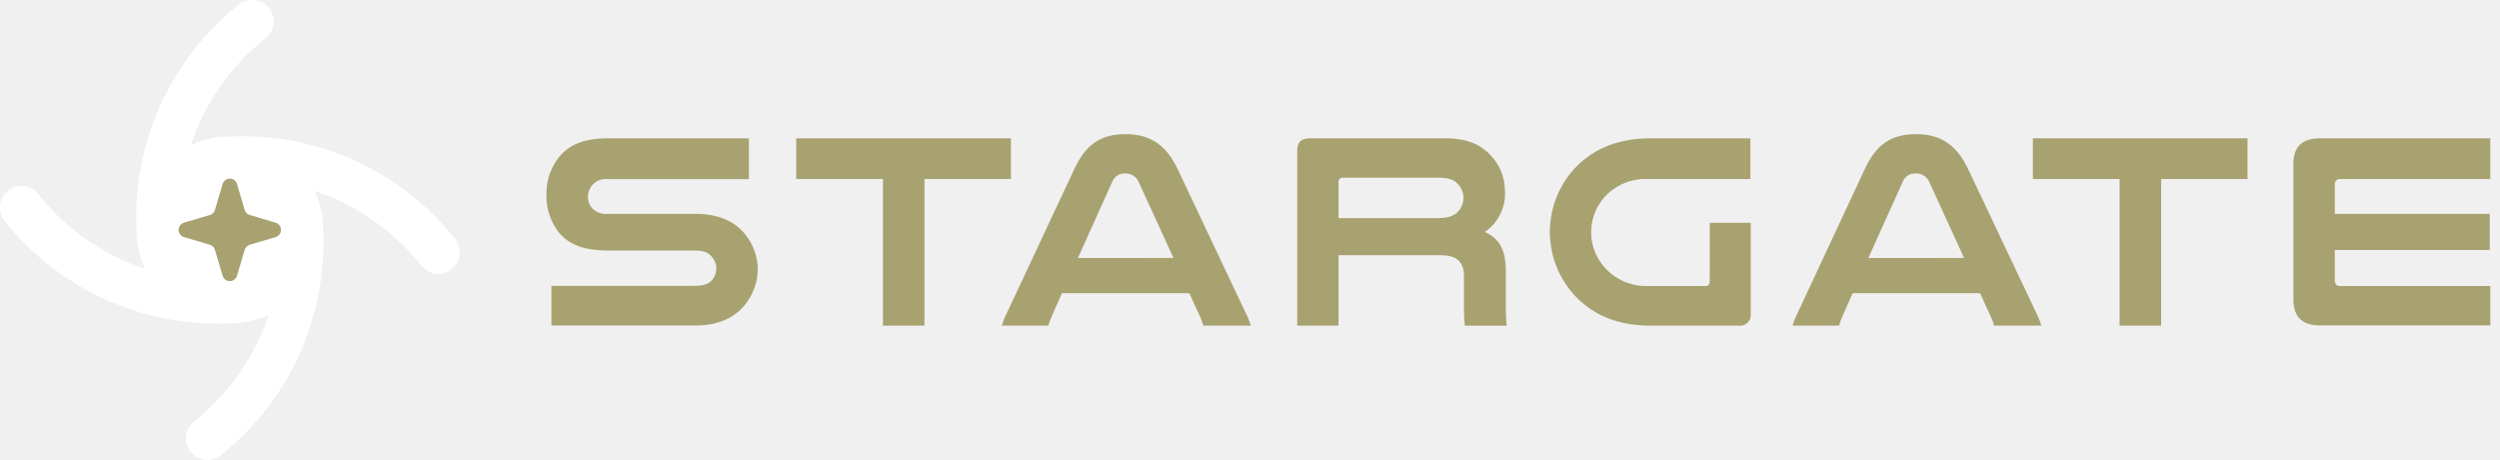
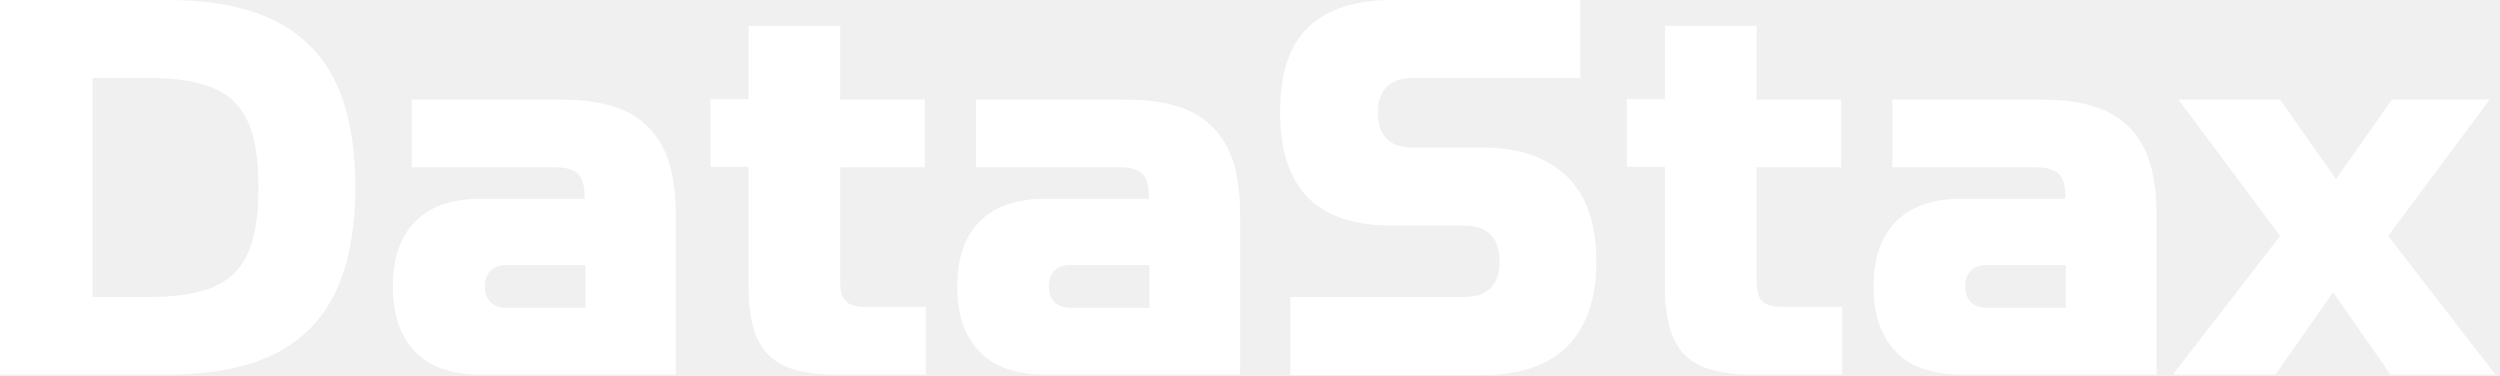
- <svg xmlns="http://www.w3.org/2000/svg" width="261" height="48" viewBox="0 0 261 48" fill="none">
-   <g clip-path="url(#clip0)">
-     <path d="M72.603 22.326H63.488C63.194 22.359 62.896 22.326 62.616 22.229C62.336 22.133 62.081 21.975 61.87 21.767C61.566 21.438 61.4 21.005 61.407 20.556C61.405 20.29 61.46 20.026 61.57 19.782C61.679 19.539 61.84 19.322 62.04 19.146C62.241 18.97 62.477 18.84 62.733 18.763C62.989 18.687 63.258 18.666 63.522 18.703H78.218V14.439H63.522C60.915 14.439 59.414 15.159 58.426 16.348C57.518 17.466 57.038 18.871 57.07 20.311C57.026 21.835 57.551 23.322 58.543 24.48C59.498 25.49 60.915 26.154 63.522 26.154H72.486C73.474 26.154 73.937 26.355 74.255 26.713C74.429 26.882 74.568 27.084 74.664 27.307C74.76 27.53 74.811 27.77 74.813 28.013C74.813 28.483 74.638 28.937 74.322 29.286C74.004 29.632 73.513 29.844 72.497 29.844H57.589V33.98H72.603C75.176 33.98 76.8 33.081 77.838 31.78C78.665 30.744 79.125 29.462 79.144 28.136C79.138 26.771 78.656 25.45 77.782 24.402C76.711 23.118 75.064 22.326 72.603 22.326Z" fill="#A8A271" />
-     <path d="M105.583 14.439H83.163V18.692H92.216V33.996H96.553V18.692H105.583V14.439Z" fill="#A8A271" />
-     <path d="M122.992 17.648C121.808 15.131 120.1 14.004 117.583 14.004C114.893 14.004 113.392 15.12 112.203 17.648L104.947 33.126C104.821 33.408 104.715 33.699 104.629 33.996H109.49C109.549 33.758 109.627 33.524 109.725 33.298L110.908 30.608H124.214L125.459 33.332C125.549 33.546 125.618 33.769 125.665 33.996H130.638C130.552 33.699 130.446 33.408 130.32 33.126L122.992 17.648ZM112.582 26.936L116.166 18.977C116.271 18.706 116.459 18.475 116.704 18.319C116.949 18.162 117.237 18.087 117.527 18.106C117.819 18.1 118.105 18.179 118.352 18.334C118.599 18.489 118.796 18.712 118.917 18.977L122.562 26.93L112.582 26.936Z" fill="#A8A271" />
-     <path d="M157.273 28.326C157.273 26.009 156.547 24.882 155.073 24.218C155.766 23.748 156.324 23.107 156.694 22.356C157.064 21.606 157.233 20.772 157.183 19.937C157.18 19.185 157.022 18.442 156.719 17.755C156.415 17.067 155.973 16.449 155.419 15.941C154.437 15.02 153.109 14.439 150.993 14.439H136.789C135.924 14.439 135.488 14.847 135.488 15.656V33.996H139.797V26.646H150.446C152.266 26.646 152.902 27.427 152.902 28.878V32.584C152.906 33.058 152.936 33.531 152.992 34.002H157.362C157.294 33.387 157.264 32.768 157.273 32.149V28.326ZM152.439 21.901C152.065 22.421 151.429 22.772 150.206 22.772H139.797V19.038C139.789 18.972 139.796 18.904 139.818 18.841C139.84 18.778 139.876 18.72 139.923 18.673C139.97 18.625 140.028 18.59 140.091 18.568C140.154 18.546 140.222 18.539 140.288 18.547H150.184C151.3 18.547 151.859 18.776 152.21 19.155C152.573 19.508 152.796 19.981 152.838 20.486C152.881 20.99 152.739 21.493 152.439 21.901Z" fill="#A8A271" />
-     <path d="M178.566 29.397C178.566 29.715 178.42 29.86 178.13 29.86H172.052C171.2 29.881 170.353 29.712 169.573 29.367C168.793 29.021 168.1 28.508 167.542 27.862C166.675 26.872 166.192 25.604 166.181 24.288C166.17 22.972 166.631 21.695 167.481 20.69C168.043 20.034 168.746 19.513 169.537 19.167C170.329 18.821 171.189 18.659 172.052 18.692H182.813V14.439H172.342C168.608 14.439 165.89 15.829 164.099 17.994C162.587 19.834 161.797 22.162 161.877 24.543C161.957 26.923 162.902 29.192 164.534 30.927C166.326 32.807 168.843 33.996 172.348 33.996H181.607C181.776 34.017 181.947 33.999 182.107 33.944C182.268 33.889 182.414 33.798 182.534 33.678C182.654 33.558 182.745 33.412 182.8 33.252C182.855 33.091 182.873 32.92 182.852 32.752V23.263H178.571L178.566 29.397Z" fill="#A8A271" />
-     <path d="M205.552 17.648C204.368 15.131 202.66 14.004 200.143 14.004C197.453 14.004 195.946 15.12 194.763 17.648L187.535 33.126C187.406 33.407 187.3 33.698 187.217 33.996H192.078C192.138 33.758 192.214 33.525 192.307 33.298L193.496 30.608H206.802L208.046 33.332C208.135 33.546 208.202 33.769 208.247 33.996H213.209C213.121 33.7 213.015 33.409 212.891 33.126L205.552 17.648ZM195.137 26.936L198.726 18.977C198.83 18.707 199.018 18.477 199.262 18.32C199.506 18.164 199.793 18.089 200.082 18.106C200.376 18.096 200.667 18.173 200.917 18.328C201.167 18.483 201.366 18.709 201.488 18.977L205.133 26.93L195.137 26.936Z" fill="#A8A271" />
-     <path d="M212.316 18.692H221.375V33.996H225.712V18.692H234.737V14.439H212.316V18.692Z" fill="#A8A271" />
-     <path d="M244.426 18.692H260.093V14.439H242.316C240.463 14.439 239.526 15.304 239.526 17.073V31.256C239.526 33.075 240.452 33.974 242.277 33.974H260.093V29.86H244.409C244.035 29.86 243.851 29.654 243.851 29.252V26.099H260.037V22.326H243.851V19.273C243.841 19.195 243.849 19.115 243.875 19.041C243.9 18.966 243.942 18.898 243.997 18.843C244.053 18.787 244.12 18.744 244.194 18.718C244.269 18.692 244.348 18.683 244.426 18.692Z" fill="#A8A271" />
-     <path d="M47.515 24.933C44.733 21.432 41.163 18.64 37.095 16.783C33.028 14.926 28.579 14.058 24.112 14.25C22.667 14.233 21.237 14.54 19.926 15.148C21.389 10.746 24.105 6.867 27.74 3.986C27.971 3.802 28.163 3.576 28.306 3.318C28.448 3.061 28.539 2.777 28.573 2.485C28.606 2.192 28.581 1.896 28.5 1.613C28.419 1.33 28.283 1.065 28.1 0.835C27.917 0.604 27.69 0.412 27.433 0.269C27.175 0.127 26.892 0.036 26.599 0.002C26.307 -0.031 26.01 -0.006 25.727 0.075C25.444 0.156 25.18 0.292 24.949 0.475C21.444 3.256 18.648 6.828 16.788 10.897C14.928 14.967 14.059 19.419 14.25 23.889C14.233 25.334 14.54 26.764 15.148 28.075C10.746 26.613 6.866 23.897 3.986 20.261C3.616 19.795 3.076 19.496 2.485 19.428C1.894 19.361 1.3 19.531 0.835 19.901C0.369 20.271 0.07 20.811 0.002 21.402C-0.065 21.993 0.105 22.586 0.475 23.052C3.256 26.557 6.828 29.353 10.897 31.213C14.967 33.073 19.419 33.943 23.889 33.751C25.334 33.768 26.764 33.461 28.075 32.853C26.613 37.255 23.898 41.135 20.261 44.015C20.03 44.199 19.838 44.425 19.695 44.683C19.553 44.941 19.462 45.224 19.428 45.516C19.395 45.809 19.42 46.105 19.501 46.388C19.582 46.671 19.718 46.936 19.901 47.166C20.084 47.397 20.311 47.589 20.569 47.732C20.826 47.874 21.109 47.965 21.402 47.999C21.993 48.066 22.586 47.896 23.052 47.526C26.557 44.745 29.353 41.173 31.213 37.104C33.073 33.034 33.943 28.582 33.751 24.112C33.768 22.667 33.461 21.237 32.853 19.926C37.255 21.389 41.134 24.105 44.015 27.74C44.199 27.971 44.425 28.163 44.683 28.306C44.941 28.448 45.224 28.539 45.516 28.573C45.809 28.606 46.105 28.581 46.388 28.5C46.671 28.419 46.936 28.283 47.166 28.1C47.397 27.917 47.589 27.69 47.732 27.433C47.874 27.175 47.965 26.892 47.999 26.599C48.032 26.307 48.008 26.01 47.926 25.727C47.845 25.444 47.709 25.18 47.526 24.949L47.515 24.933ZM28.773 24.754L26.082 25.552C25.956 25.588 25.841 25.656 25.748 25.748C25.656 25.841 25.588 25.956 25.552 26.082L24.754 28.773C24.709 28.938 24.61 29.083 24.474 29.187C24.338 29.291 24.172 29.347 24 29.347C23.829 29.347 23.663 29.291 23.527 29.187C23.391 29.083 23.292 28.938 23.247 28.773L22.449 26.082C22.413 25.956 22.346 25.841 22.253 25.748C22.16 25.656 22.045 25.588 21.919 25.552L19.228 24.754C19.063 24.709 18.918 24.61 18.814 24.474C18.71 24.338 18.654 24.172 18.654 24C18.654 23.829 18.71 23.663 18.814 23.527C18.918 23.391 19.063 23.292 19.228 23.247L21.919 22.449C22.045 22.413 22.16 22.346 22.253 22.253C22.346 22.16 22.413 22.045 22.449 21.919L23.247 19.228C23.292 19.063 23.391 18.918 23.527 18.814C23.663 18.71 23.829 18.654 24 18.654C24.172 18.654 24.338 18.71 24.474 18.814C24.61 18.918 24.709 19.063 24.754 19.228L25.552 21.919C25.588 22.045 25.656 22.16 25.748 22.253C25.841 22.346 25.956 22.413 26.082 22.449L28.773 23.247C28.938 23.292 29.083 23.391 29.187 23.527C29.291 23.663 29.347 23.829 29.347 24C29.347 24.172 29.291 24.338 29.187 24.474C29.083 24.61 28.938 24.709 28.773 24.754Z" fill="white" />
-     <path d="M28.772 24.753L26.082 25.552C25.956 25.587 25.841 25.655 25.748 25.748C25.655 25.841 25.587 25.956 25.552 26.082L24.753 28.772C24.708 28.937 24.61 29.083 24.474 29.186C24.338 29.29 24.171 29.346 24 29.346C23.829 29.346 23.662 29.29 23.526 29.186C23.39 29.083 23.292 28.937 23.247 28.772L22.448 26.082C22.413 25.956 22.345 25.841 22.252 25.748C22.159 25.655 22.044 25.587 21.918 25.552L19.228 24.753C19.063 24.708 18.917 24.61 18.814 24.474C18.71 24.338 18.654 24.171 18.654 24C18.654 23.829 18.71 23.662 18.814 23.526C18.917 23.39 19.063 23.292 19.228 23.247L21.918 22.448C22.044 22.412 22.159 22.345 22.252 22.252C22.345 22.159 22.413 22.044 22.448 21.918L23.247 19.228C23.292 19.063 23.39 18.917 23.526 18.813C23.662 18.71 23.829 18.653 24 18.653C24.171 18.653 24.338 18.71 24.474 18.813C24.61 18.917 24.708 19.063 24.753 19.228L25.552 21.918C25.587 22.044 25.655 22.159 25.748 22.252C25.841 22.345 25.956 22.412 26.082 22.448L28.772 23.247C28.937 23.292 29.083 23.39 29.187 23.526C29.29 23.662 29.346 23.829 29.346 24C29.346 24.171 29.29 24.338 29.187 24.474C29.083 24.61 28.937 24.708 28.772 24.753Z" fill="#A8A271" />
-   </g>
-   <defs>
-     <clipPath id="clip0">
-       <rect width="260.11" height="48" fill="white" />
-     </clipPath>
-   </defs>
+ <svg xmlns="http://www.w3.org/2000/svg" width="266" height="40" viewBox="0 0 266 40" fill="none">
+   <path d="M32.95 4.85C31.3 3.2 29.25 2 26.75 1.2C24.25 0.4 21.3 0 17.85 0H0V39.85H17.85C21.25 39.85 24.25 39.45 26.75 38.65C29.25 37.85 31.3 36.65 32.95 35C34.6 33.35 35.8 31.3 36.6 28.8C37.4 26.3 37.8 23.35 37.8 19.9C37.8 16.45 37.4 13.5 36.6 11C35.8 8.5 34.6 6.45 32.95 4.85ZM26.9 25.45C26.5 26.95 25.85 28.15 24.95 29.05C24.05 29.95 22.85 30.6 21.35 31C19.85 31.4 18.05 31.6 15.85 31.6H9.85V8.3H15.85C18.05 8.3 19.85 8.5 21.35 8.9C22.85 9.3 24.05 9.95 24.95 10.85C25.85 11.75 26.5 12.95 26.9 14.45C27.3 15.95 27.5 17.75 27.5 19.95C27.5 22.15 27.3 23.95 26.9 25.45Z" fill="white" />
+   <path d="M68.95 13.5C67.95 12.5 66.7 11.75 65.15 11.3C63.6 10.8 61.75 10.6 59.65 10.6H43.8V17.8H59.15C60.25 17.8 61 18.05 61.5 18.5C61.95 18.95 62.2 19.75 62.2 20.8V21.15H51.15C48.1 21.15 45.8 21.95 44.2 23.55C42.6 25.15 41.8 27.5 41.8 30.5C41.8 33.5 42.6 35.8 44.2 37.45C45.8 39.1 48.15 39.85 51.15 39.85H71.9V22.8C71.9 20.65 71.65 18.85 71.2 17.3C70.7 15.75 69.95 14.5 68.95 13.5ZM62.3 32.75H53.9C53.2 32.75 52.6 32.55 52.2 32.15C51.8 31.75 51.6 31.2 51.6 30.5C51.6 29.75 51.8 29.2 52.2 28.8C52.6 28.4 53.15 28.2 53.9 28.2H62.3V32.75Z" fill="white" />
+   <path d="M90 32.05C89.6 31.65 89.4 31 89.4 30V17.8H98.4V10.6H89.4V2.75H79.65V10.55H75.6V17.75H79.65V30.5C79.65 32.2 79.8 33.65 80.15 34.85C80.5 36.05 81 37 81.75 37.75C82.5 38.5 83.45 39.05 84.65 39.35C85.85 39.7 87.3 39.85 89 39.85H98.5V32.65H92.05C91.05 32.65 90.4 32.45 90 32.05Z" fill="white" />
+   <path d="M129 13.5C128 12.5 126.75 11.75 125.2 11.3C123.65 10.8 121.8 10.6 119.7 10.6H103.85V17.8H119.2C120.3 17.8 121.05 18.05 121.55 18.5C122 18.95 122.25 19.75 122.25 20.8V21.15H111.2C108.15 21.15 105.85 21.95 104.25 23.55C102.65 25.15 101.85 27.5 101.85 30.5C101.85 33.5 102.65 35.8 104.25 37.45C105.85 39.1 108.2 39.85 111.2 39.85H131.95V22.8C131.95 20.65 131.7 18.85 131.25 17.3C130.75 15.75 130 14.5 129 13.5ZM122.3 32.75H113.9C113.2 32.75 112.6 32.55 112.2 32.15C111.8 31.75 111.6 31.2 111.6 30.5C111.6 29.75 111.8 29.2 112.2 28.8C112.6 28.4 113.15 28.2 113.9 28.2H122.3V32.75Z" fill="white" />
+   <path d="M157.75 15.7H150.3C149.1 15.7 148.15 15.4 147.55 14.75C146.9 14.1 146.6 13.2 146.6 12C146.6 10.8 146.9 9.9 147.55 9.25C148.2 8.6 149.1 8.3 150.3 8.3H168.15V0H148.15C144.15 0 141.15 1 139.15 2.95C137.15 4.9 136.2 7.9 136.2 11.95C136.2 16 137.2 19 139.15 21C141.1 23 144.1 24 148.15 24H155.75C158.25 24 159.55 25.25 159.55 27.8C159.55 30.35 158.3 31.6 155.75 31.6H137.3V39.9H157.7C161.7 39.9 164.7 38.9 166.75 36.85C168.8 34.8 169.85 31.8 169.85 27.8C169.85 23.8 168.8 20.8 166.75 18.8C164.7 16.8 161.7 15.7 157.75 15.7Z" fill="white" />
+   <path d="M187.5 32.05C187.1 31.65 186.9 31 186.9 30V17.8H195.9V10.6H186.9V2.75H177.15V10.55H173.1V17.75H177.15V30.5C177.15 32.2 177.3 33.65 177.65 34.85C178 36.05 178.5 37 179.25 37.75C180 38.5 180.95 39.05 182.15 39.35C183.35 39.7 184.8 39.85 186.5 39.85H196V32.65H189.55C188.6 32.65 187.9 32.45 187.5 32.05Z" fill="white" />
+   <path d="M226.5 13.5C225.5 12.5 224.25 11.75 222.7 11.3C221.15 10.8 219.3 10.6 217.2 10.6H201.35V17.8H216.7C217.8 17.8 218.55 18.05 219.05 18.5C219.5 18.95 219.75 19.75 219.75 20.8V21.15H208.7C205.65 21.15 203.35 21.95 201.75 23.55C200.15 25.15 199.35 27.5 199.35 30.5C199.35 33.5 200.15 35.8 201.75 37.45C203.35 39.1 205.7 39.85 208.7 39.85H229.45V22.8C229.45 20.65 229.2 18.85 228.75 17.3C228.25 15.75 227.5 14.5 226.5 13.5ZM219.8 32.75H211.4C210.7 32.75 210.1 32.55 209.7 32.15C209.3 31.75 209.1 31.2 209.1 30.5C209.1 29.75 209.3 29.2 209.7 28.8C210.1 28.4 210.65 28.2 211.4 28.2H219.8V32.75Z" fill="white" />
+   <path d="M254.1 25.1L264.9 10.6H254.5L248.55 19.05L242.6 10.6H231.8L242.6 25.1L231.2 39.85H242.1L248.25 31.1L254.35 39.85H265.5L254.1 25.1Z" fill="white" />
</svg>
